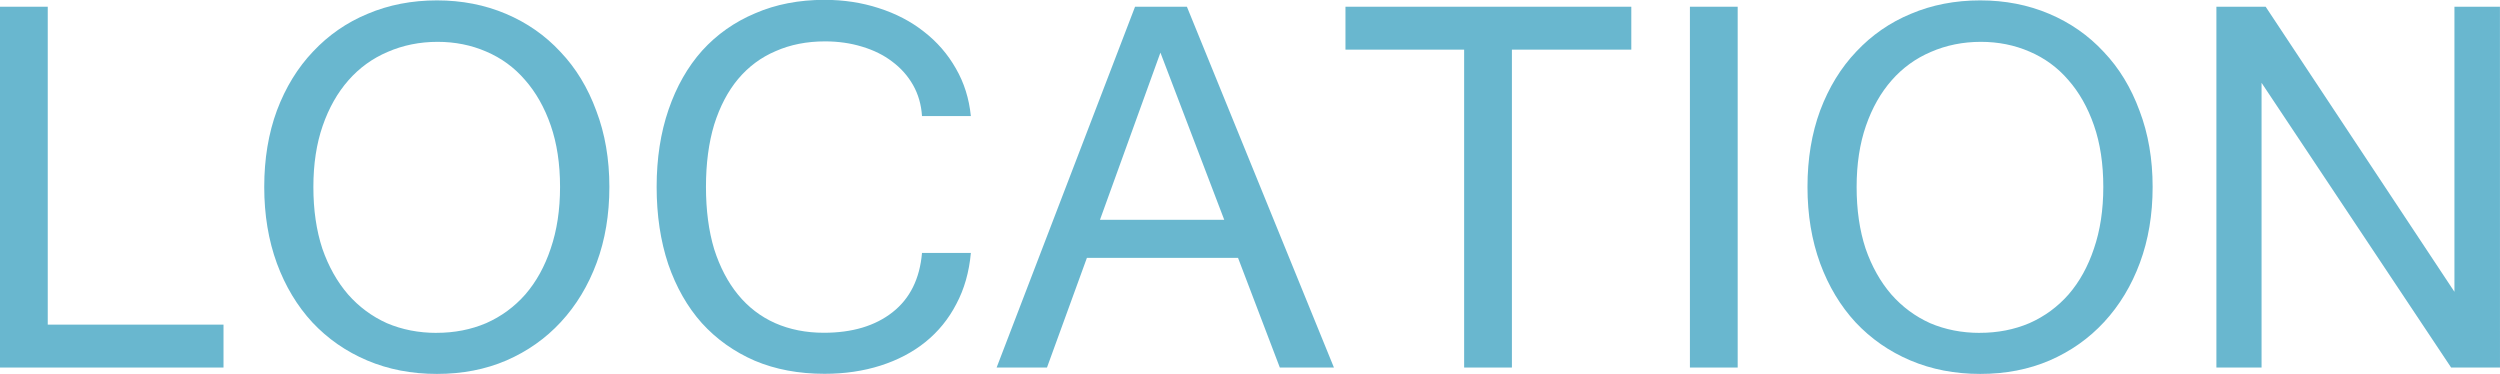
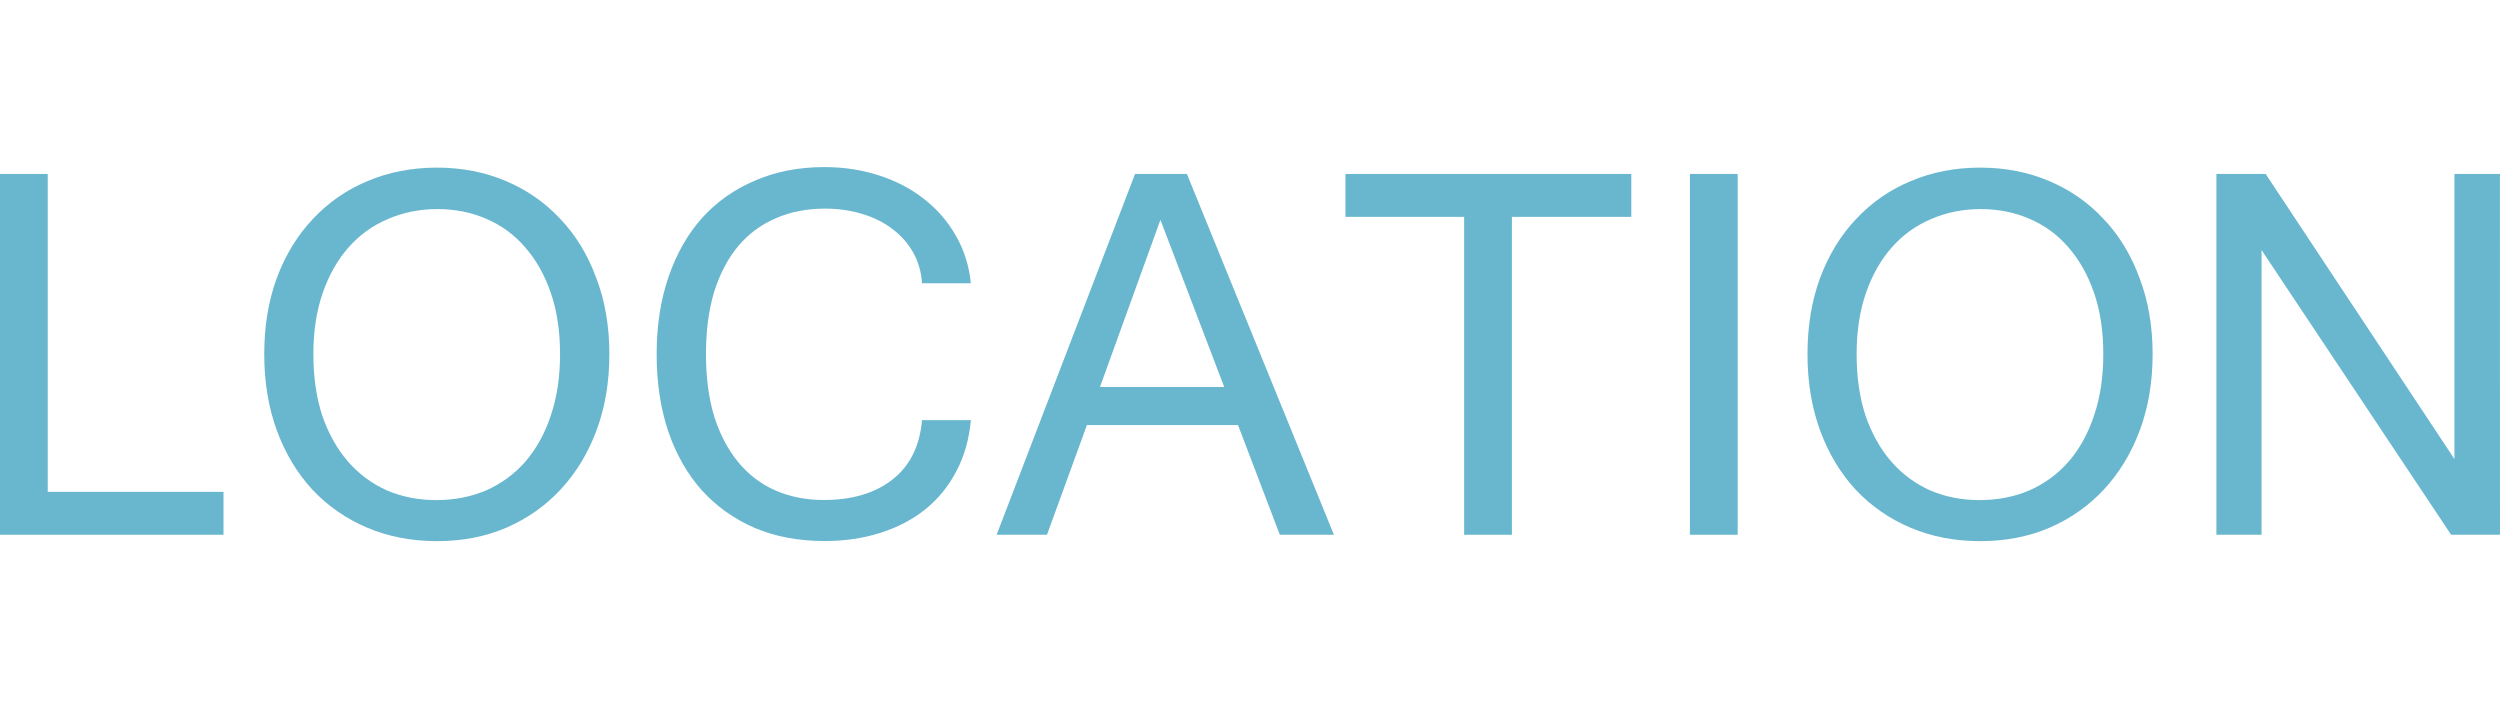
- <svg xmlns="http://www.w3.org/2000/svg" width="65.43" height="9.785" viewBox="40 0 65.43 9.785">
+ <svg xmlns="http://www.w3.org/2000/svg" width="120" height="34" viewBox="40 0 65.43 9.785">
  <g transform="translate(72.7146,9.61909)" style="fill:#69b7cf" aria-label="LOCATION">
    <path d="m-26.865 0h-5.85v-9.443h1.25v8.32h4.6z" />
    <path d="m-21.279-9.609q.977 0 1.807.352t1.426.996q.605.635.938 1.543.342.898.342 1.992 0 1.084-.332 1.982-.332.898-.938 1.553-.596.645-1.426 1.006-.82.352-1.816.352t-1.826-.352q-.83-.352-1.435-.996-.596-.645-.928-1.543-.332-.908-.332-2.002 0-1.103.332-2.002.342-.908.947-1.543.605-.645 1.426-.986.83-.352 1.816-.352zm-.01 8.701q.703 0 1.299-.254.596-.264 1.025-.752.43-.498.664-1.201.244-.713.244-1.611 0-.908-.244-1.611-.244-.703-.674-1.191-.42-.488-1.016-.742-.586-.254-1.27-.254-.703 0-1.309.264-.596.254-1.025.742-.43.488-.674 1.191t-.244 1.602.234 1.611q.244.703.674 1.201.43.488 1.016.752.596.254 1.299.254z" />
    <path d="m-7.305-6.582h-1.279q-.029-.449-.234-.811-.205-.361-.547-.615-.332-.254-.791-.391-.449-.137-.967-.137-.713 0-1.289.254-.576.244-.986.732-.4.479-.625 1.191-.215.713-.215 1.631t.215 1.631q.225.703.625 1.191t.967.742q.576.254 1.279.254 1.113 0 1.797-.537.684-.537.771-1.553h1.279q-.068.752-.381 1.338-.303.586-.811.996-.498.4-1.172.615-.674.215-1.465.215-1.016 0-1.826-.342-.811-.352-1.387-.986-.566-.635-.879-1.543-.303-.908-.303-2.022t.312-2.022.879-1.543q.576-.635 1.387-.977.811-.352 1.816-.352.752 0 1.416.215.674.215 1.182.615.518.4.84.967.322.557.391 1.24z" />
    <path d="m-.674-3.867-1.67-4.375-1.582 4.375zm2.871 3.867h-1.416l-1.094-2.871h-3.955l-1.045 2.871h-1.318l3.623-9.443h1.357z" />
    <path d="m9.98-8.32h-3.125v8.32h-1.25v-8.32h-3.106v-1.123h7.481z" />
    <path d="m12.764 0h-1.25v-9.443h1.25z" />
    <path d="m19.111-9.609q.977 0 1.807.352t1.426.996q.605.635.938 1.543.342.898.342 1.992 0 1.084-.332 1.982-.332.898-.938 1.553-.596.645-1.426 1.006-.82.352-1.816.352t-1.826-.352q-.83-.352-1.435-.996-.596-.645-.928-1.543-.332-.908-.332-2.002 0-1.103.332-2.002.342-.908.947-1.543.605-.645 1.426-.986.83-.352 1.816-.352zm-.01 8.701q.703 0 1.299-.254.596-.264 1.025-.752.43-.498.664-1.201.244-.713.244-1.611 0-.908-.244-1.611-.244-.703-.674-1.191-.42-.488-1.016-.742-.586-.254-1.27-.254-.703 0-1.309.264-.596.254-1.025.742-.43.488-.674 1.191t-.244 1.602.234 1.611q.244.703.674 1.201.43.488 1.016.752.596.254 1.299.254z" />
    <path d="m32.715 0h-1.279l-4.961-7.451v7.451h-1.182v-9.443h1.289l4.941 7.461v-7.461h1.191z" />
  </g>
</svg>
